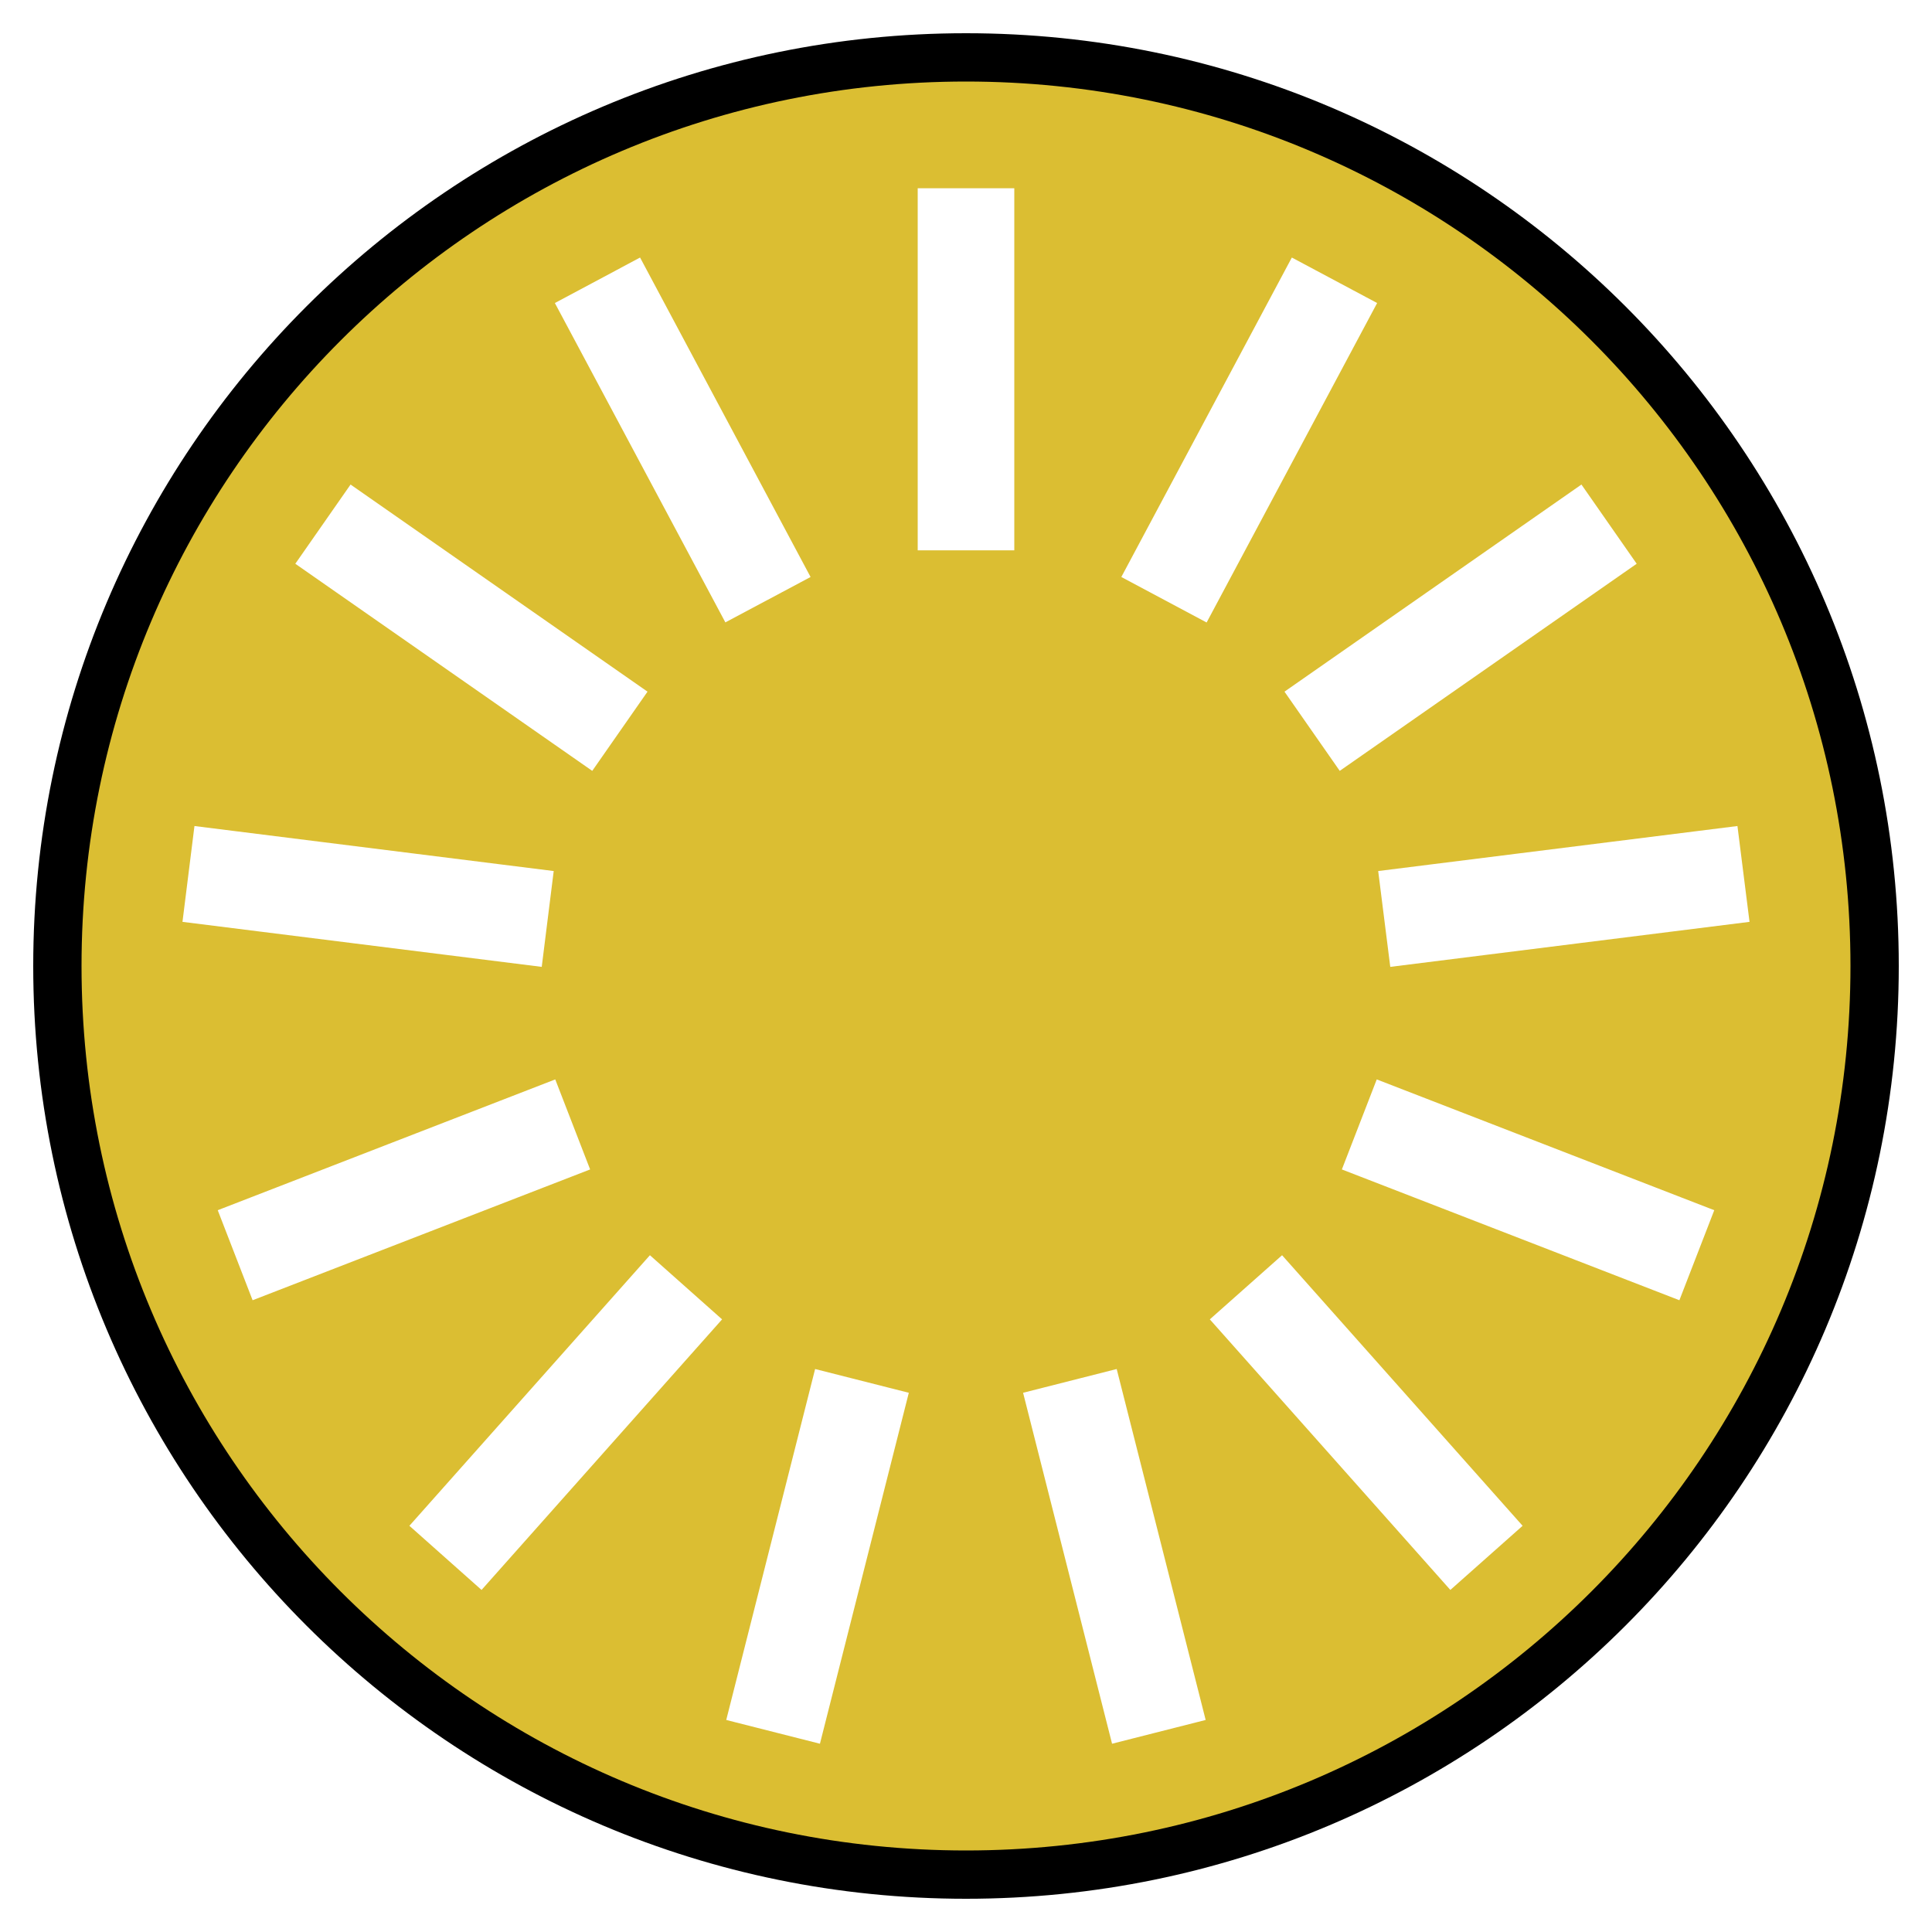
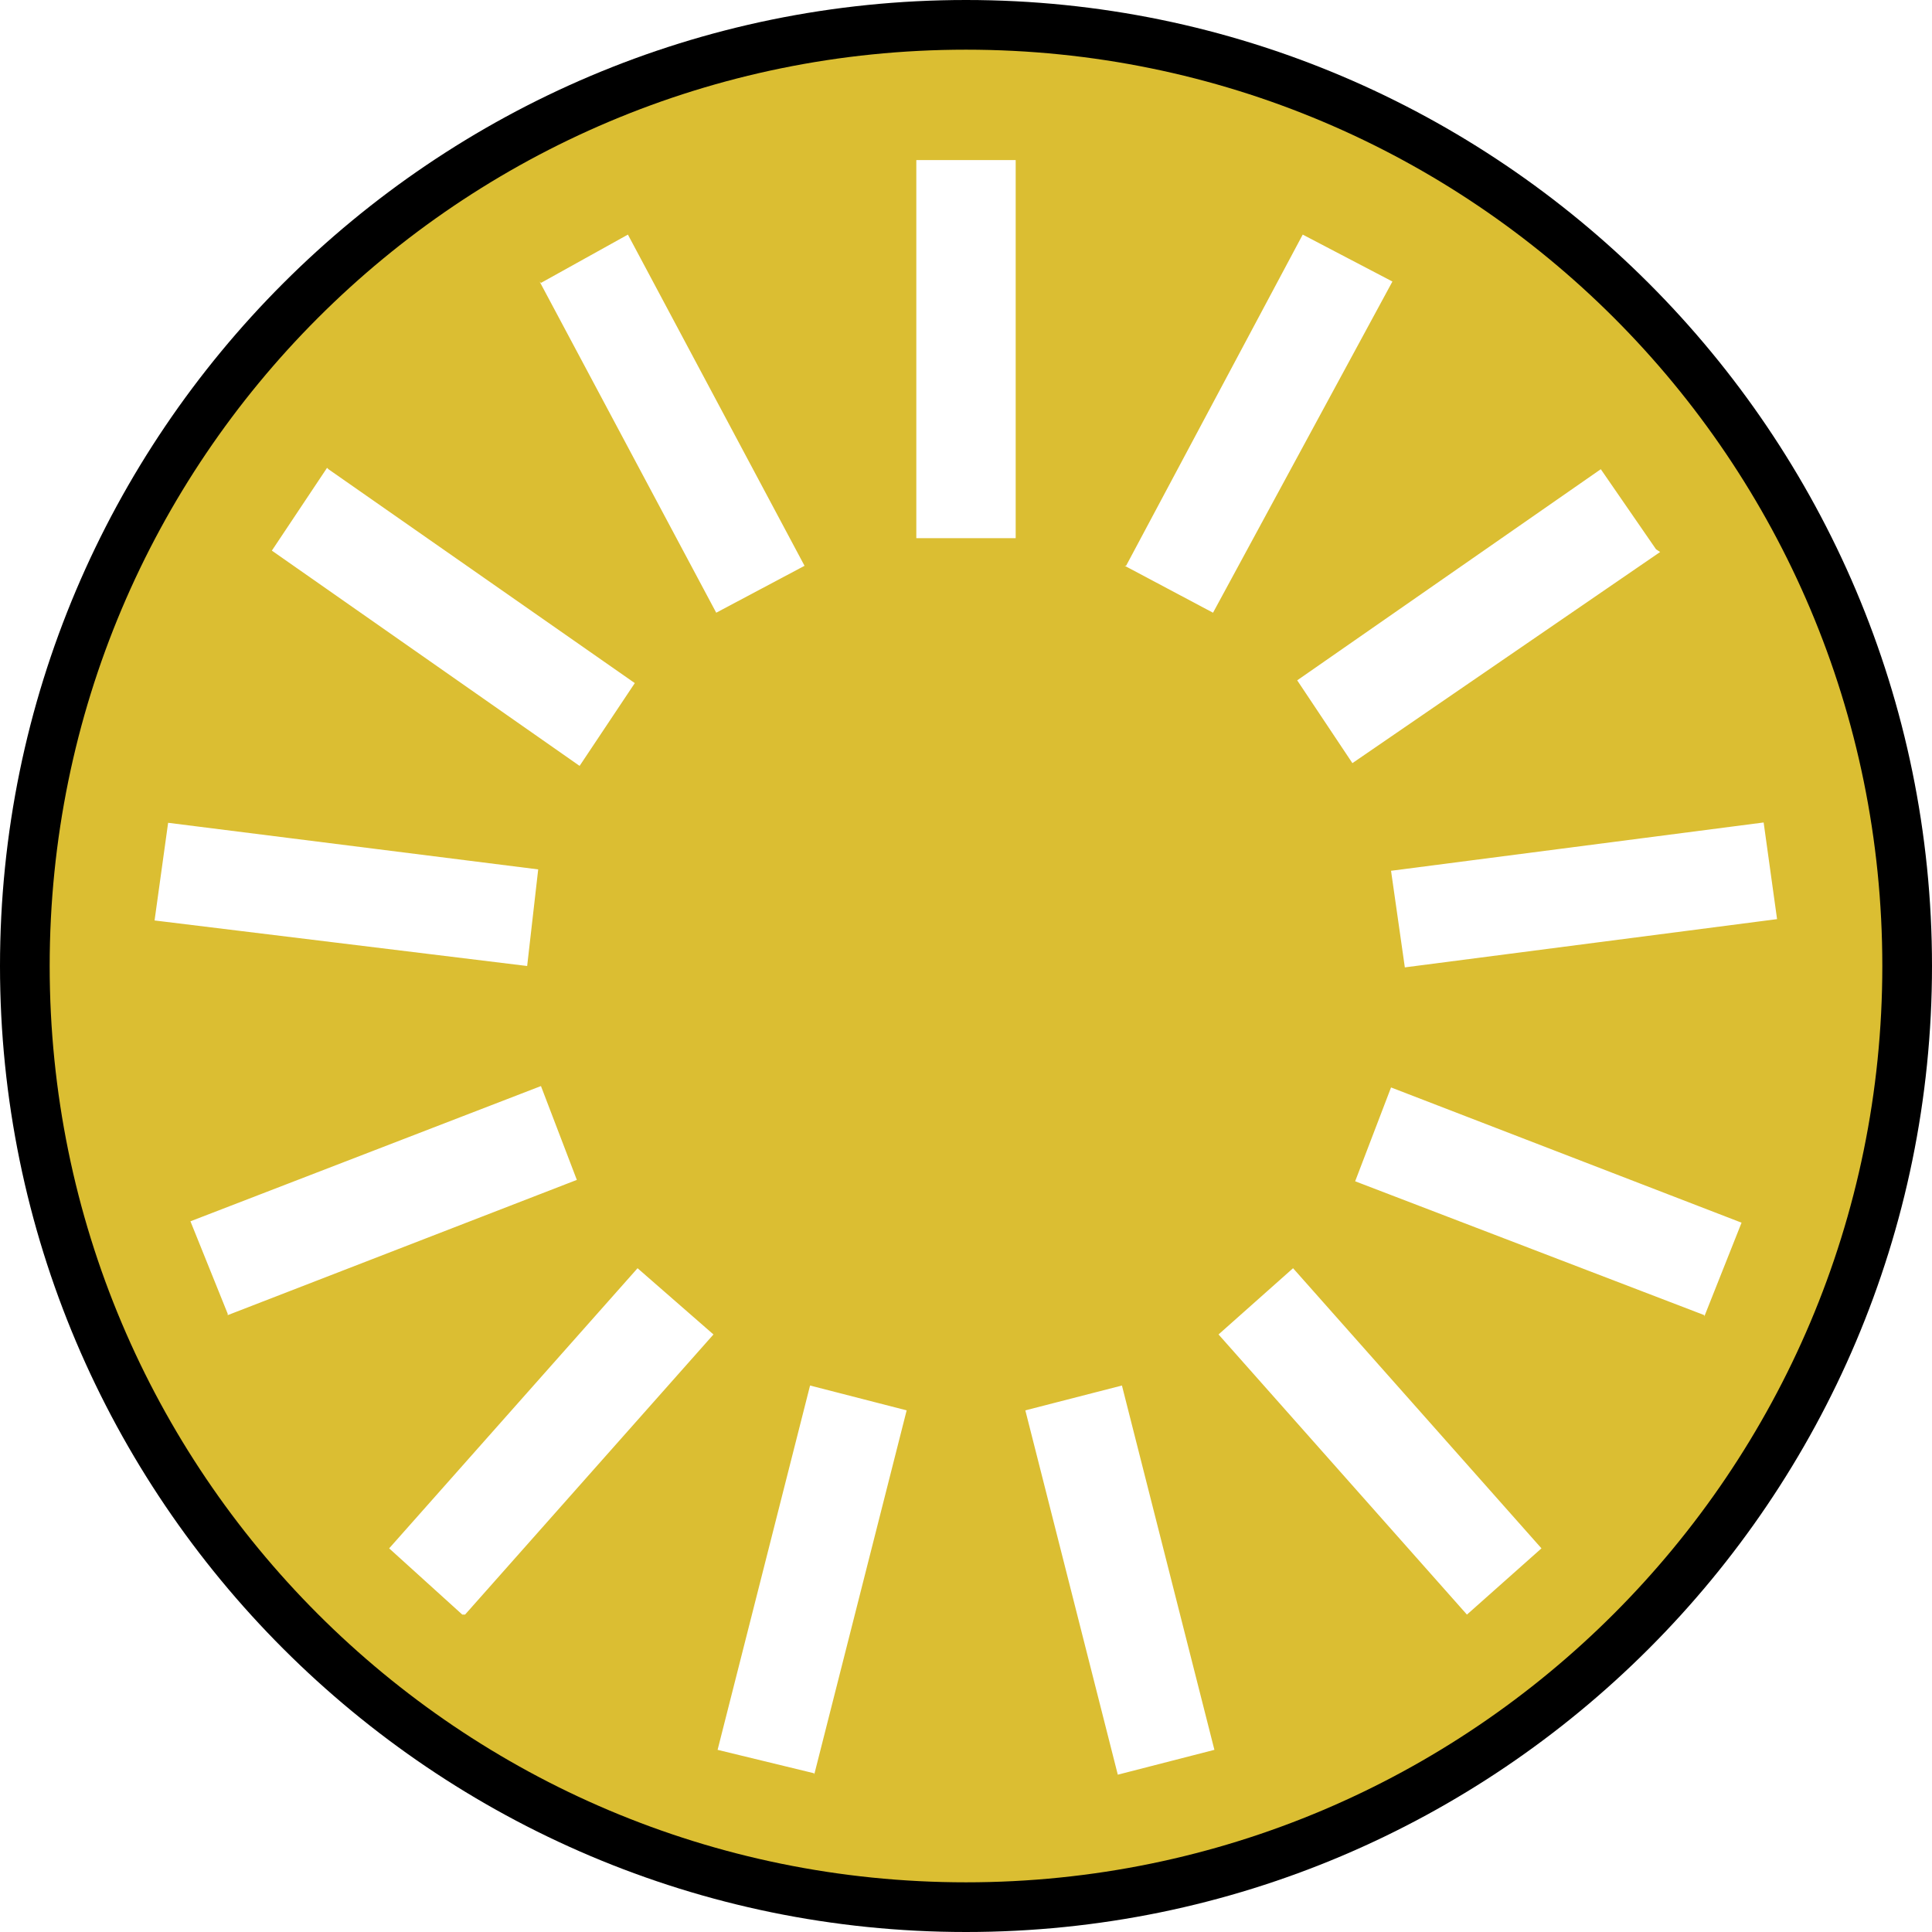
- <svg xmlns="http://www.w3.org/2000/svg" version="1.1" id="Layer_2" x="0px" y="0px" width="20px" height="20px" viewBox="0 0 20 20" enable-background="new 0 0 20 20" xml:space="preserve">
-   <circle fill="none" stroke="#000000" stroke-miterlimit="10" cx="10" cy="10" r="9.156" />
-   <path fill="#DBBE32" d="M10,0.844c-5.057,0-9.156,4.099-9.156,9.156s4.1,9.156,9.156,9.156c5.058,0,9.156-4.099,9.156-9.156  S15.058,0.844,10,0.844z M18.111,9.543l-3.719,0.466l-0.125-0.992l3.719-0.466L18.111,9.543z M16.943,5.836l-3.074,2.144  l-0.572-0.82l3.074-2.144L16.943,5.836z M3.629,5.016l3.074,2.144l-0.572,0.82L3.057,5.836L3.629,5.016z M2.013,8.551l3.719,0.466  l-0.124,0.992L1.889,9.543L2.013,8.551z M2.615,13.46l-0.361-0.932l3.494-1.354l0.361,0.932L2.615,13.46z M4.985,16.459  l-0.747-0.664l2.49-2.801l0.747,0.664L4.985,16.459z M5.744,3.137l0.882-0.471l1.765,3.307L7.509,6.443L5.744,3.137z M8.488,18.051  l-0.97-0.246l0.92-3.633l0.97,0.246L8.488,18.051z M10.5,5.697h-1V1.949h1V5.697z M11.512,18.051l-0.921-3.633l0.969-0.246  l0.921,3.633L11.512,18.051z M11.608,5.973l1.765-3.307l0.883,0.471l-1.765,3.307L11.608,5.973z M15.014,16.459l-2.49-2.801  l0.748-0.664l2.49,2.801L15.014,16.459z M17.385,13.46l-3.494-1.354l0.361-0.932l3.494,1.354L17.385,13.46z" />
+ <svg xmlns="http://www.w3.org/2000/svg" width="14" height="14" viewBox="3 3 14 14" enable-background="new 3 3 14 14">
+   <path d="M10 17c-3.86 0-7-3.14-7-7s3.14-7 7-7 7 3.14 7 7-3.14 7-7 7zm0-13.28c-3.46 0-6.28 2.82-6.28 6.28 0 3.46 2.82 6.28 6.28 6.28 3.46 0 6.28-2.82 6.28-6.28 0-3.46-2.82-6.28-6.28-6.28z" />
+   <path fill="#DBBE32" d="M10 3.36c-3.67 0-6.64 2.97-6.64 6.64 0 3.67 2.97 6.64 6.64 6.64 3.67 0 6.64-2.98 6.64-6.64 0-3.67-2.97-6.64-6.64-6.64zm5.88 6.3l-2.7.35-.1-.7 2.7-.35.1.72zM15.03 7L12.8 8.53l-.4-.6L14.6 6.4l.4.58zm-9.65-.6L7.6 7.95l-.4.6-2.23-1.56.4-.6zM4.2 8.96l2.7.34-.08.7-2.7-.33.1-.72zm.45 3.56l-.27-.67 2.54-.98.26.68-2.53.98zm1.7 2.18l-.53-.48 1.8-2.03.55.48-1.8 2.03zm.57-9.65l.63-.35 1.28 2.4-.64.34-1.28-2.4zm1.98 10.8l-.7-.17.67-2.64.7.18-.67 2.64zm1.46-8.95h-.72V4.16h.72v2.72zm.74 8.96l-.67-2.64.7-.18.67 2.64-.7.18zm.06-8.76l1.28-2.4.65.34-1.3 2.4-.64-.34zm2.47 7.6l-1.8-2.03.54-.48 1.8 2.03-.54.48zm1.72-2.17l-2.53-.97.26-.68 2.54.98-.27.68z" />
</svg>
